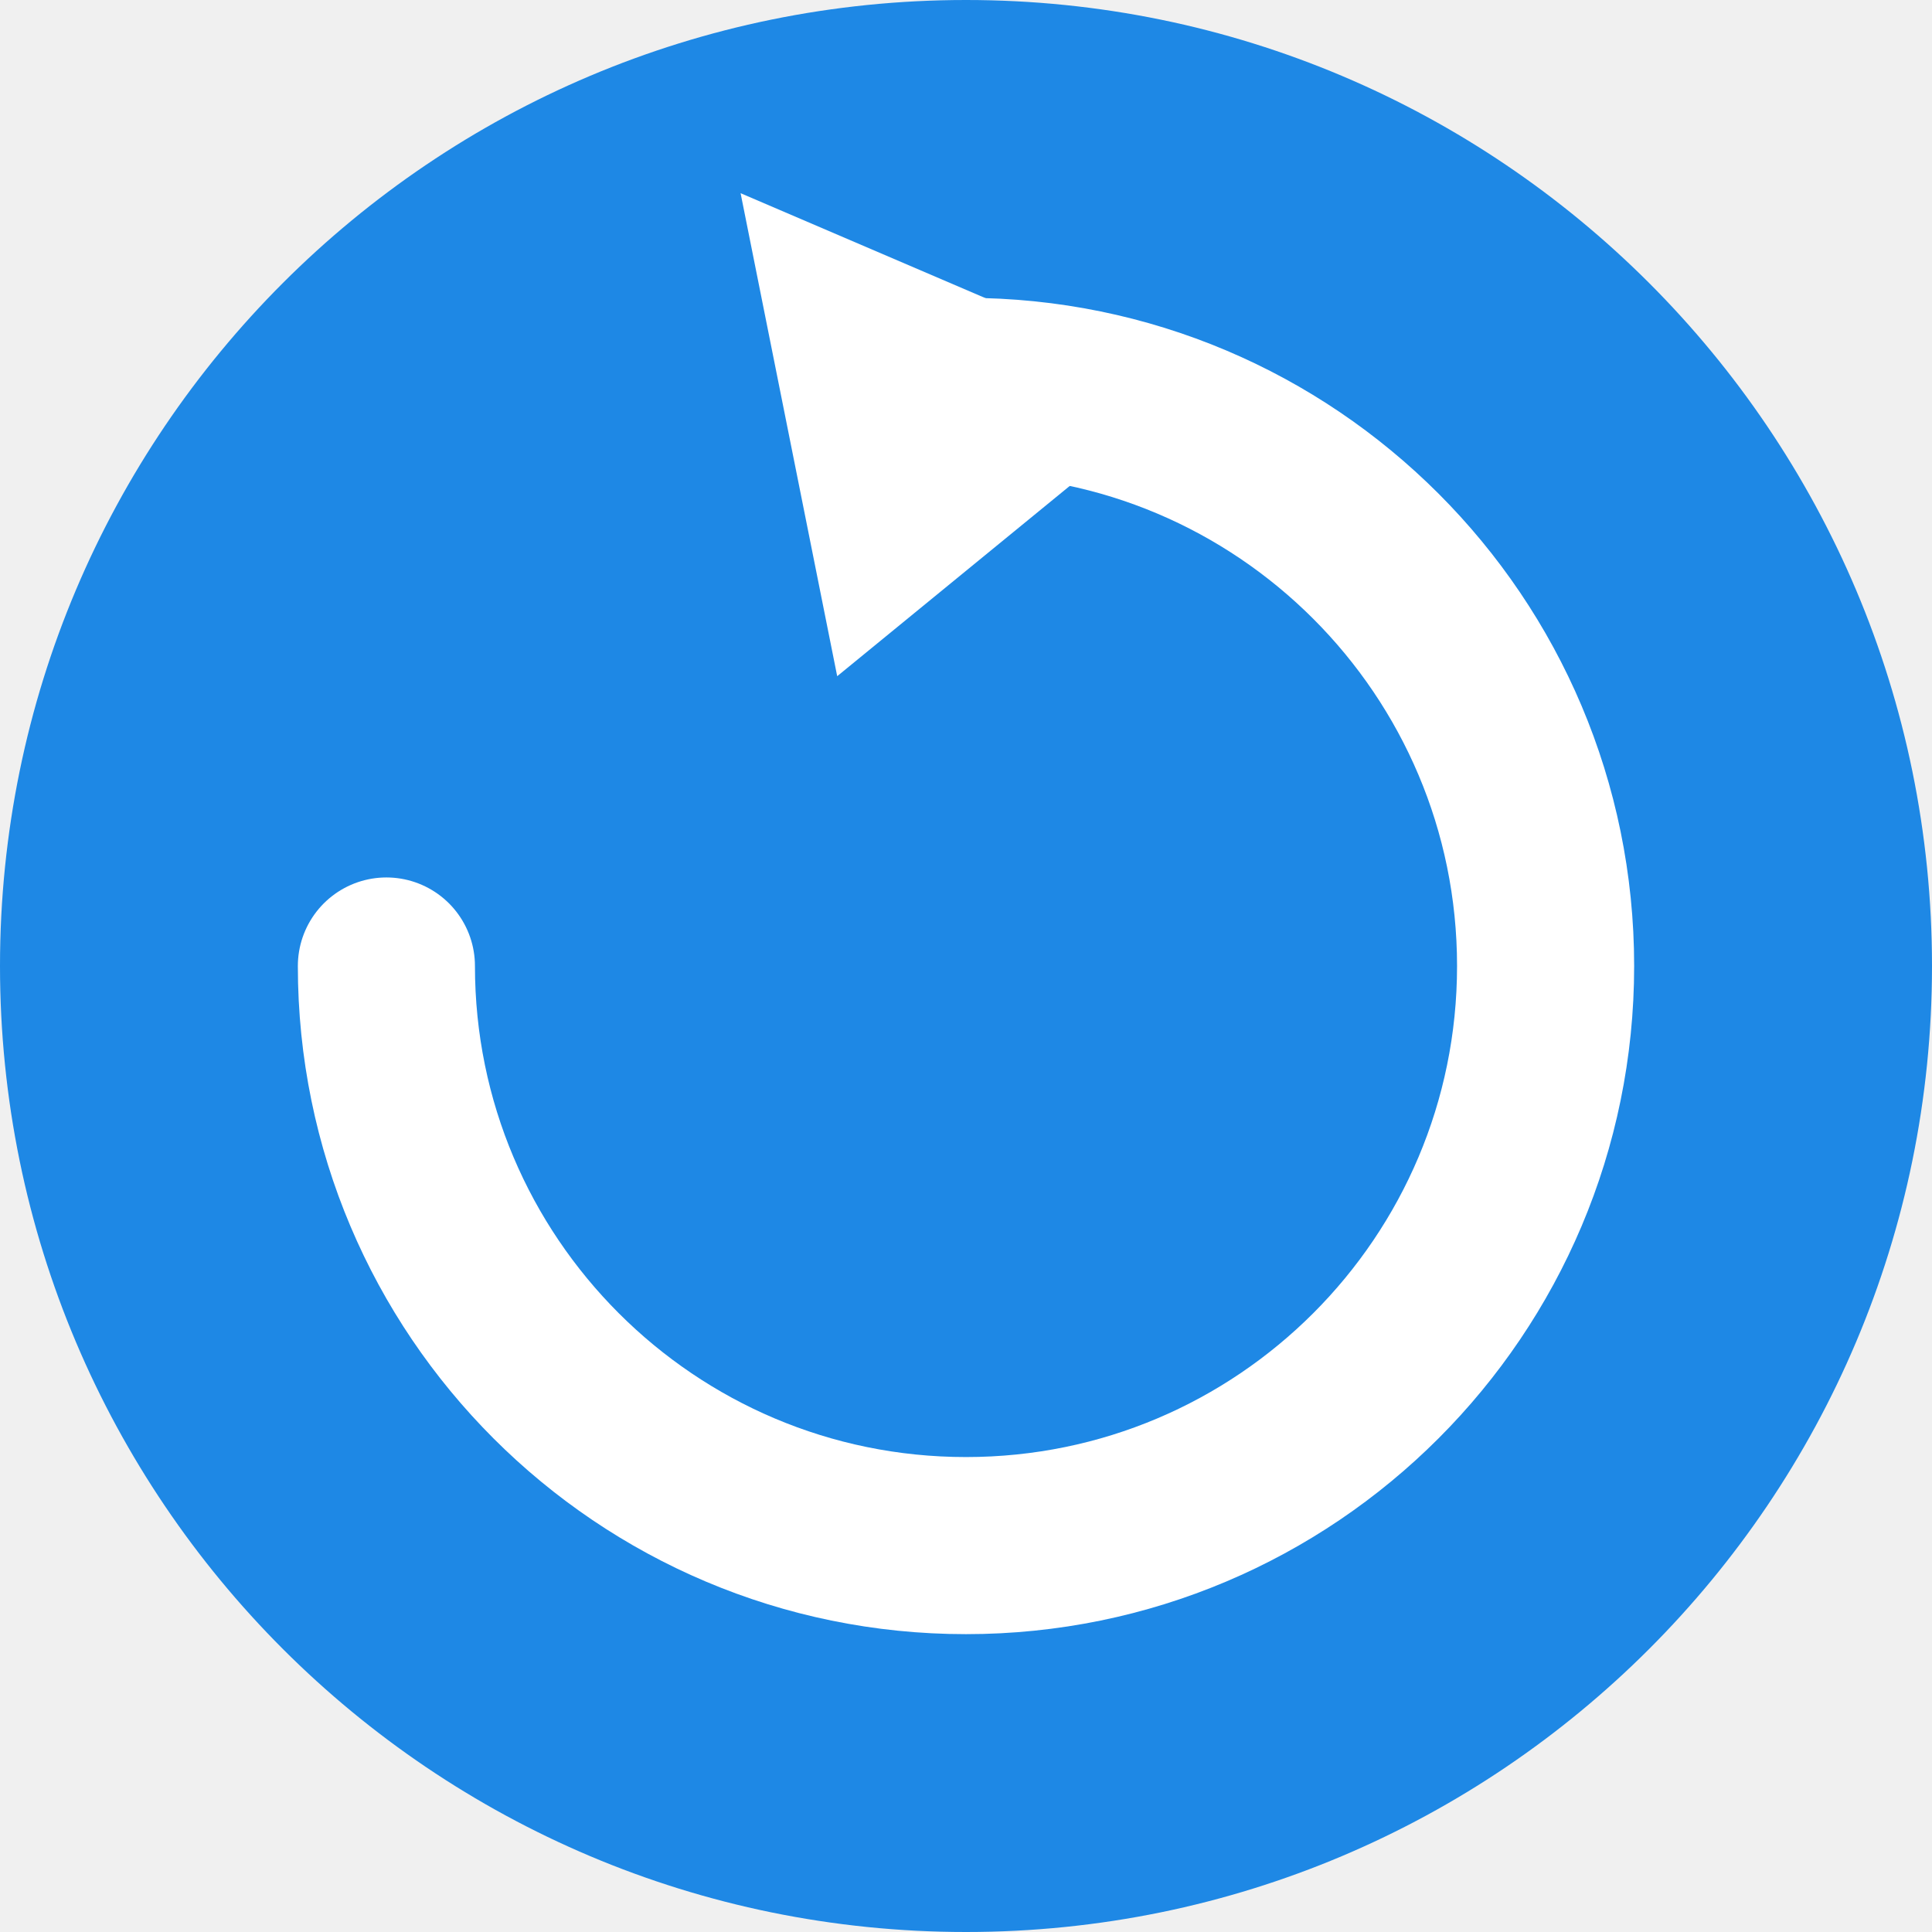
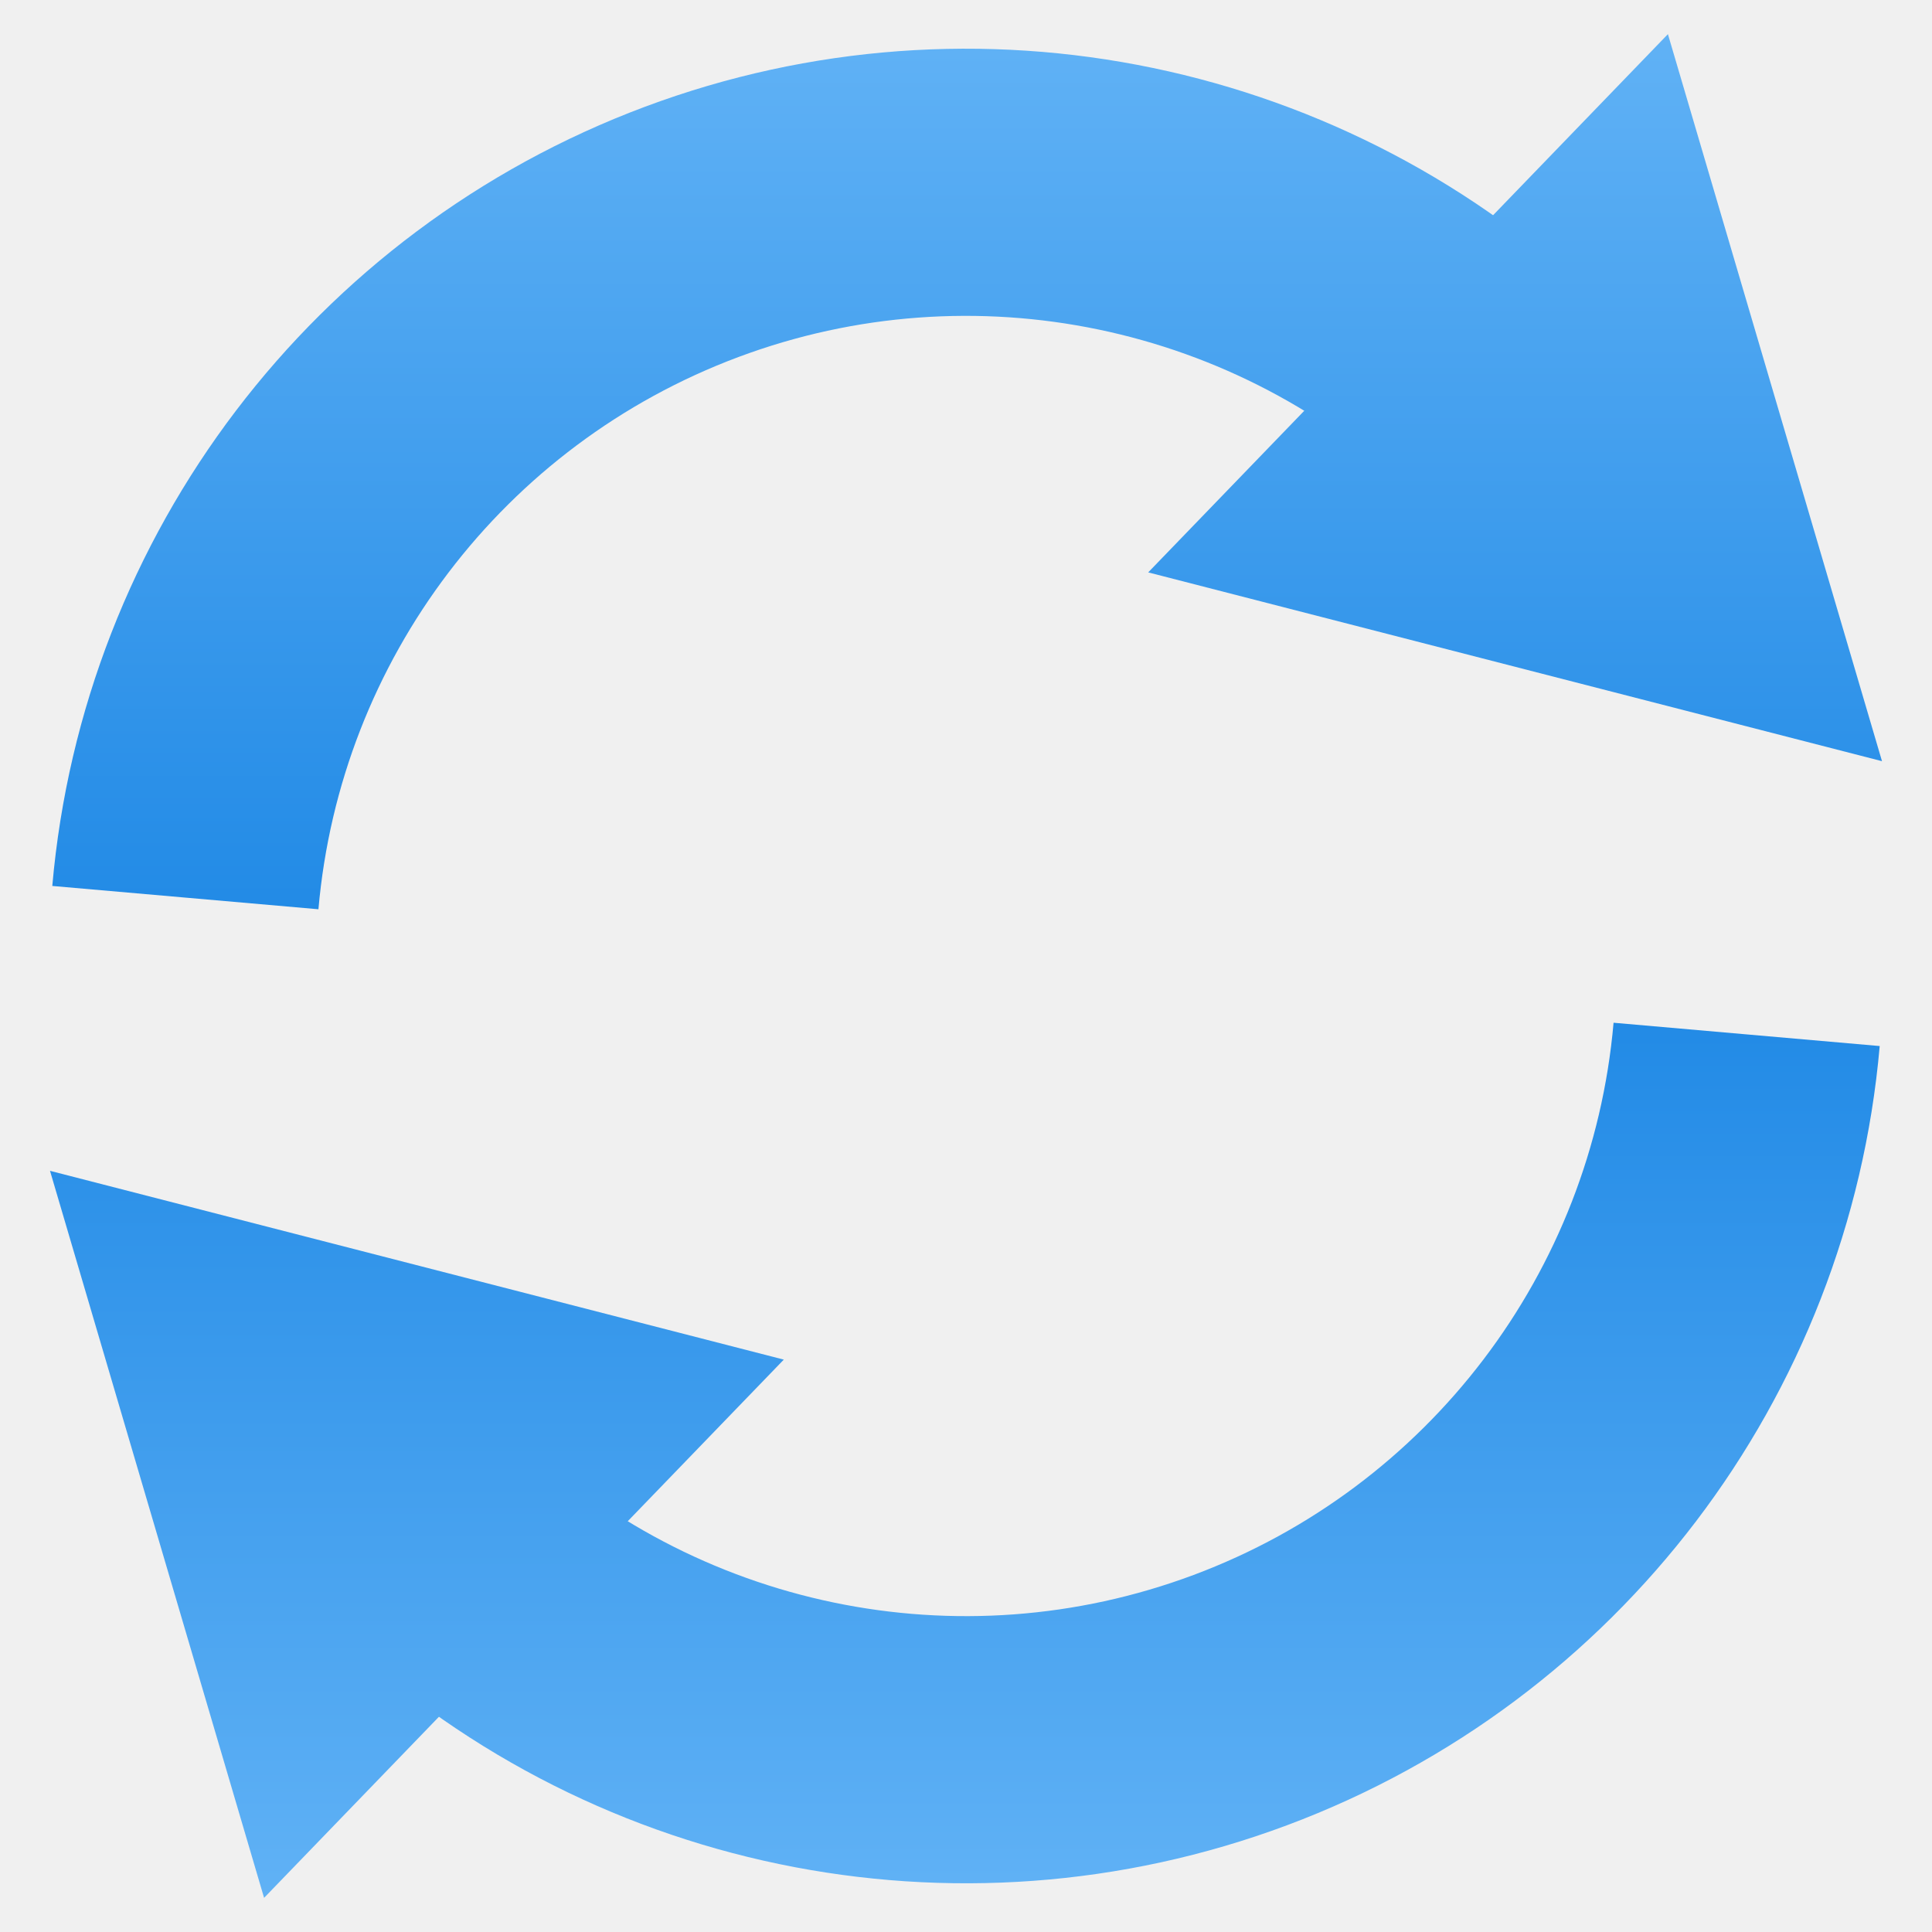
- <svg xmlns="http://www.w3.org/2000/svg" viewBox="4 4 120 120">
-   <circle cx="64" cy="64" r="60" fill="#1e88e5" />
-   <path d="M 64 28 A 36 36 0 1 1 28 64" fill="none" stroke="#ffffff" stroke-width="11" stroke-linecap="round" />
-   <polygon points="50,16 78,28 56,46" fill="#ffffff" />
+ <svg xmlns="http://www.w3.org/2000/svg" viewBox="0 0 128 128">
+   <defs>
+     <linearGradient id="arrow" gradientUnits="userSpaceOnUse" x1="0" y1="0" x2="0" y2="128">
+       <stop offset="0" stop-color="#6fbbf9" />
+       <stop offset="0.5" stop-color="#1e88e5" />
+       <stop offset="1" stop-color="#1257a8" />
+     </linearGradient>
+     <g id="arm">
+       <path d="M20.17 60.16 A44 44 0 0 1 94.57 32.35" fill="none" stroke="url(#arrow)" stroke-width="15" stroke-linecap="butt" />
+       <polygon points="115.43,52.50 103.41,11.68 74.23,41.90" fill="url(#arrow)" />
+     </g>
+   </defs>
+   <g transform="translate(64,64) scale(1.18) translate(-64,-64)">
+     <use href="#arm" />
+     <use href="#arm" transform="rotate(180 64 64)" />
+   </g>
</svg>
